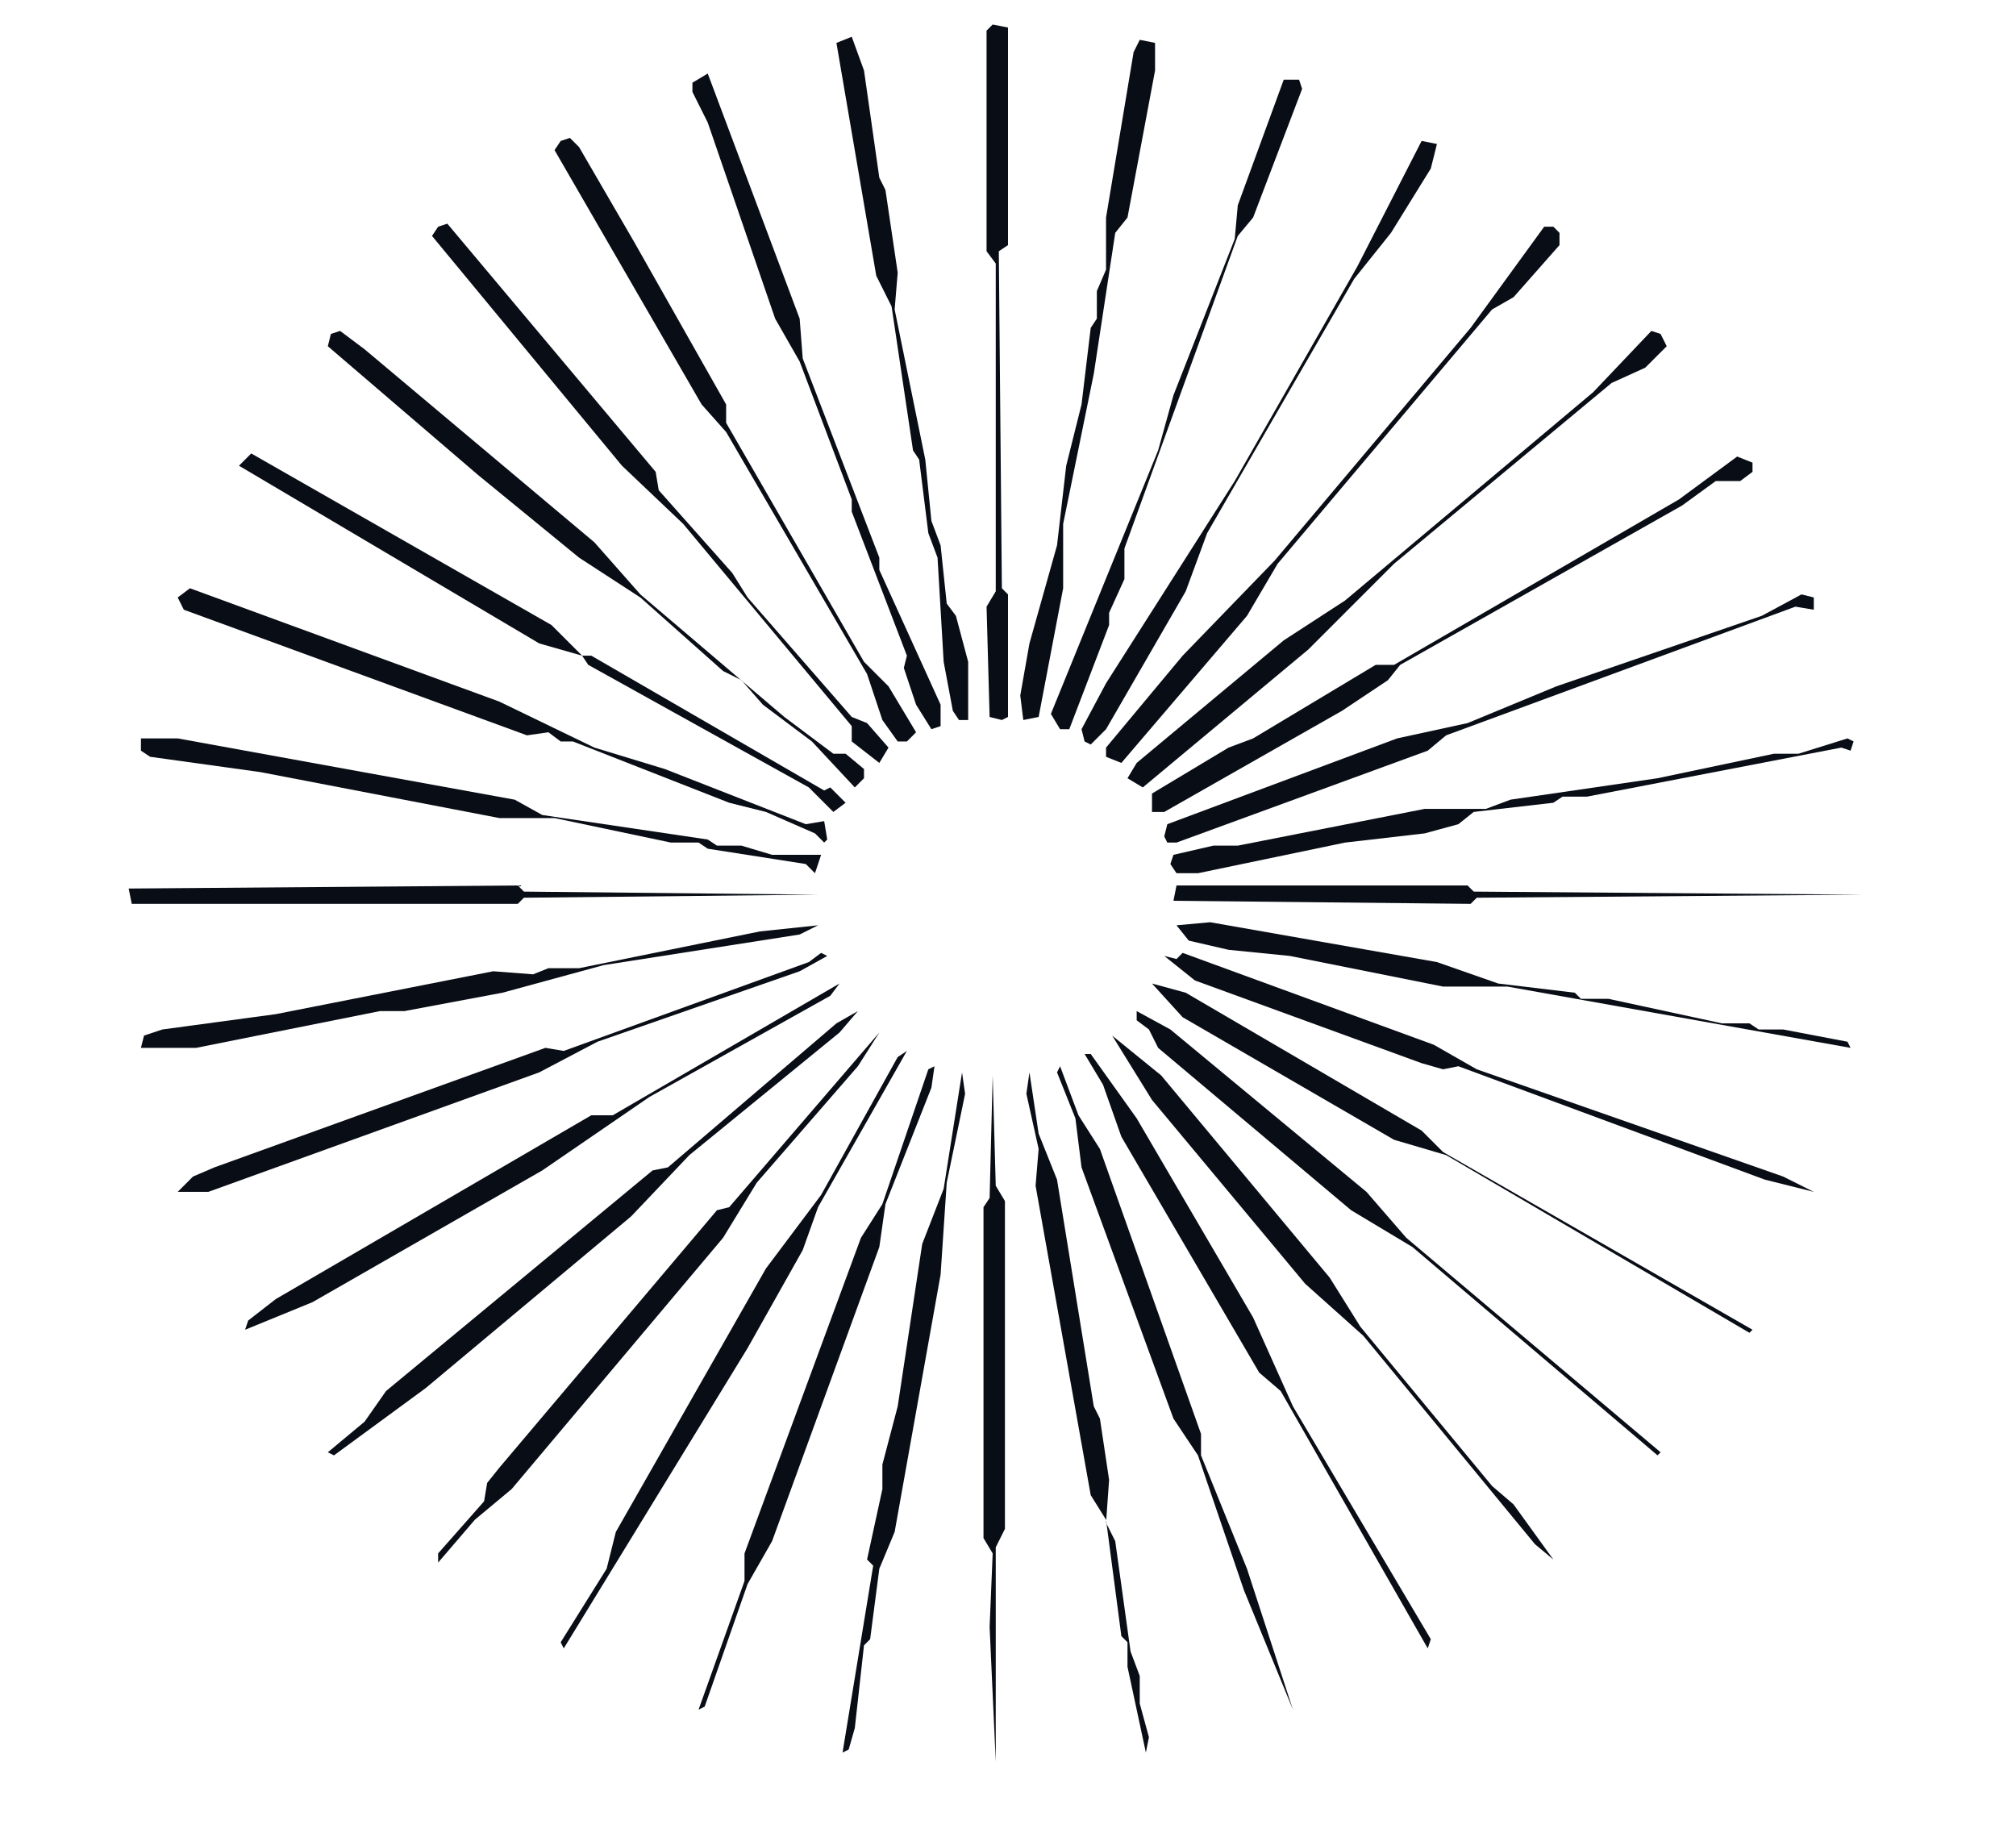
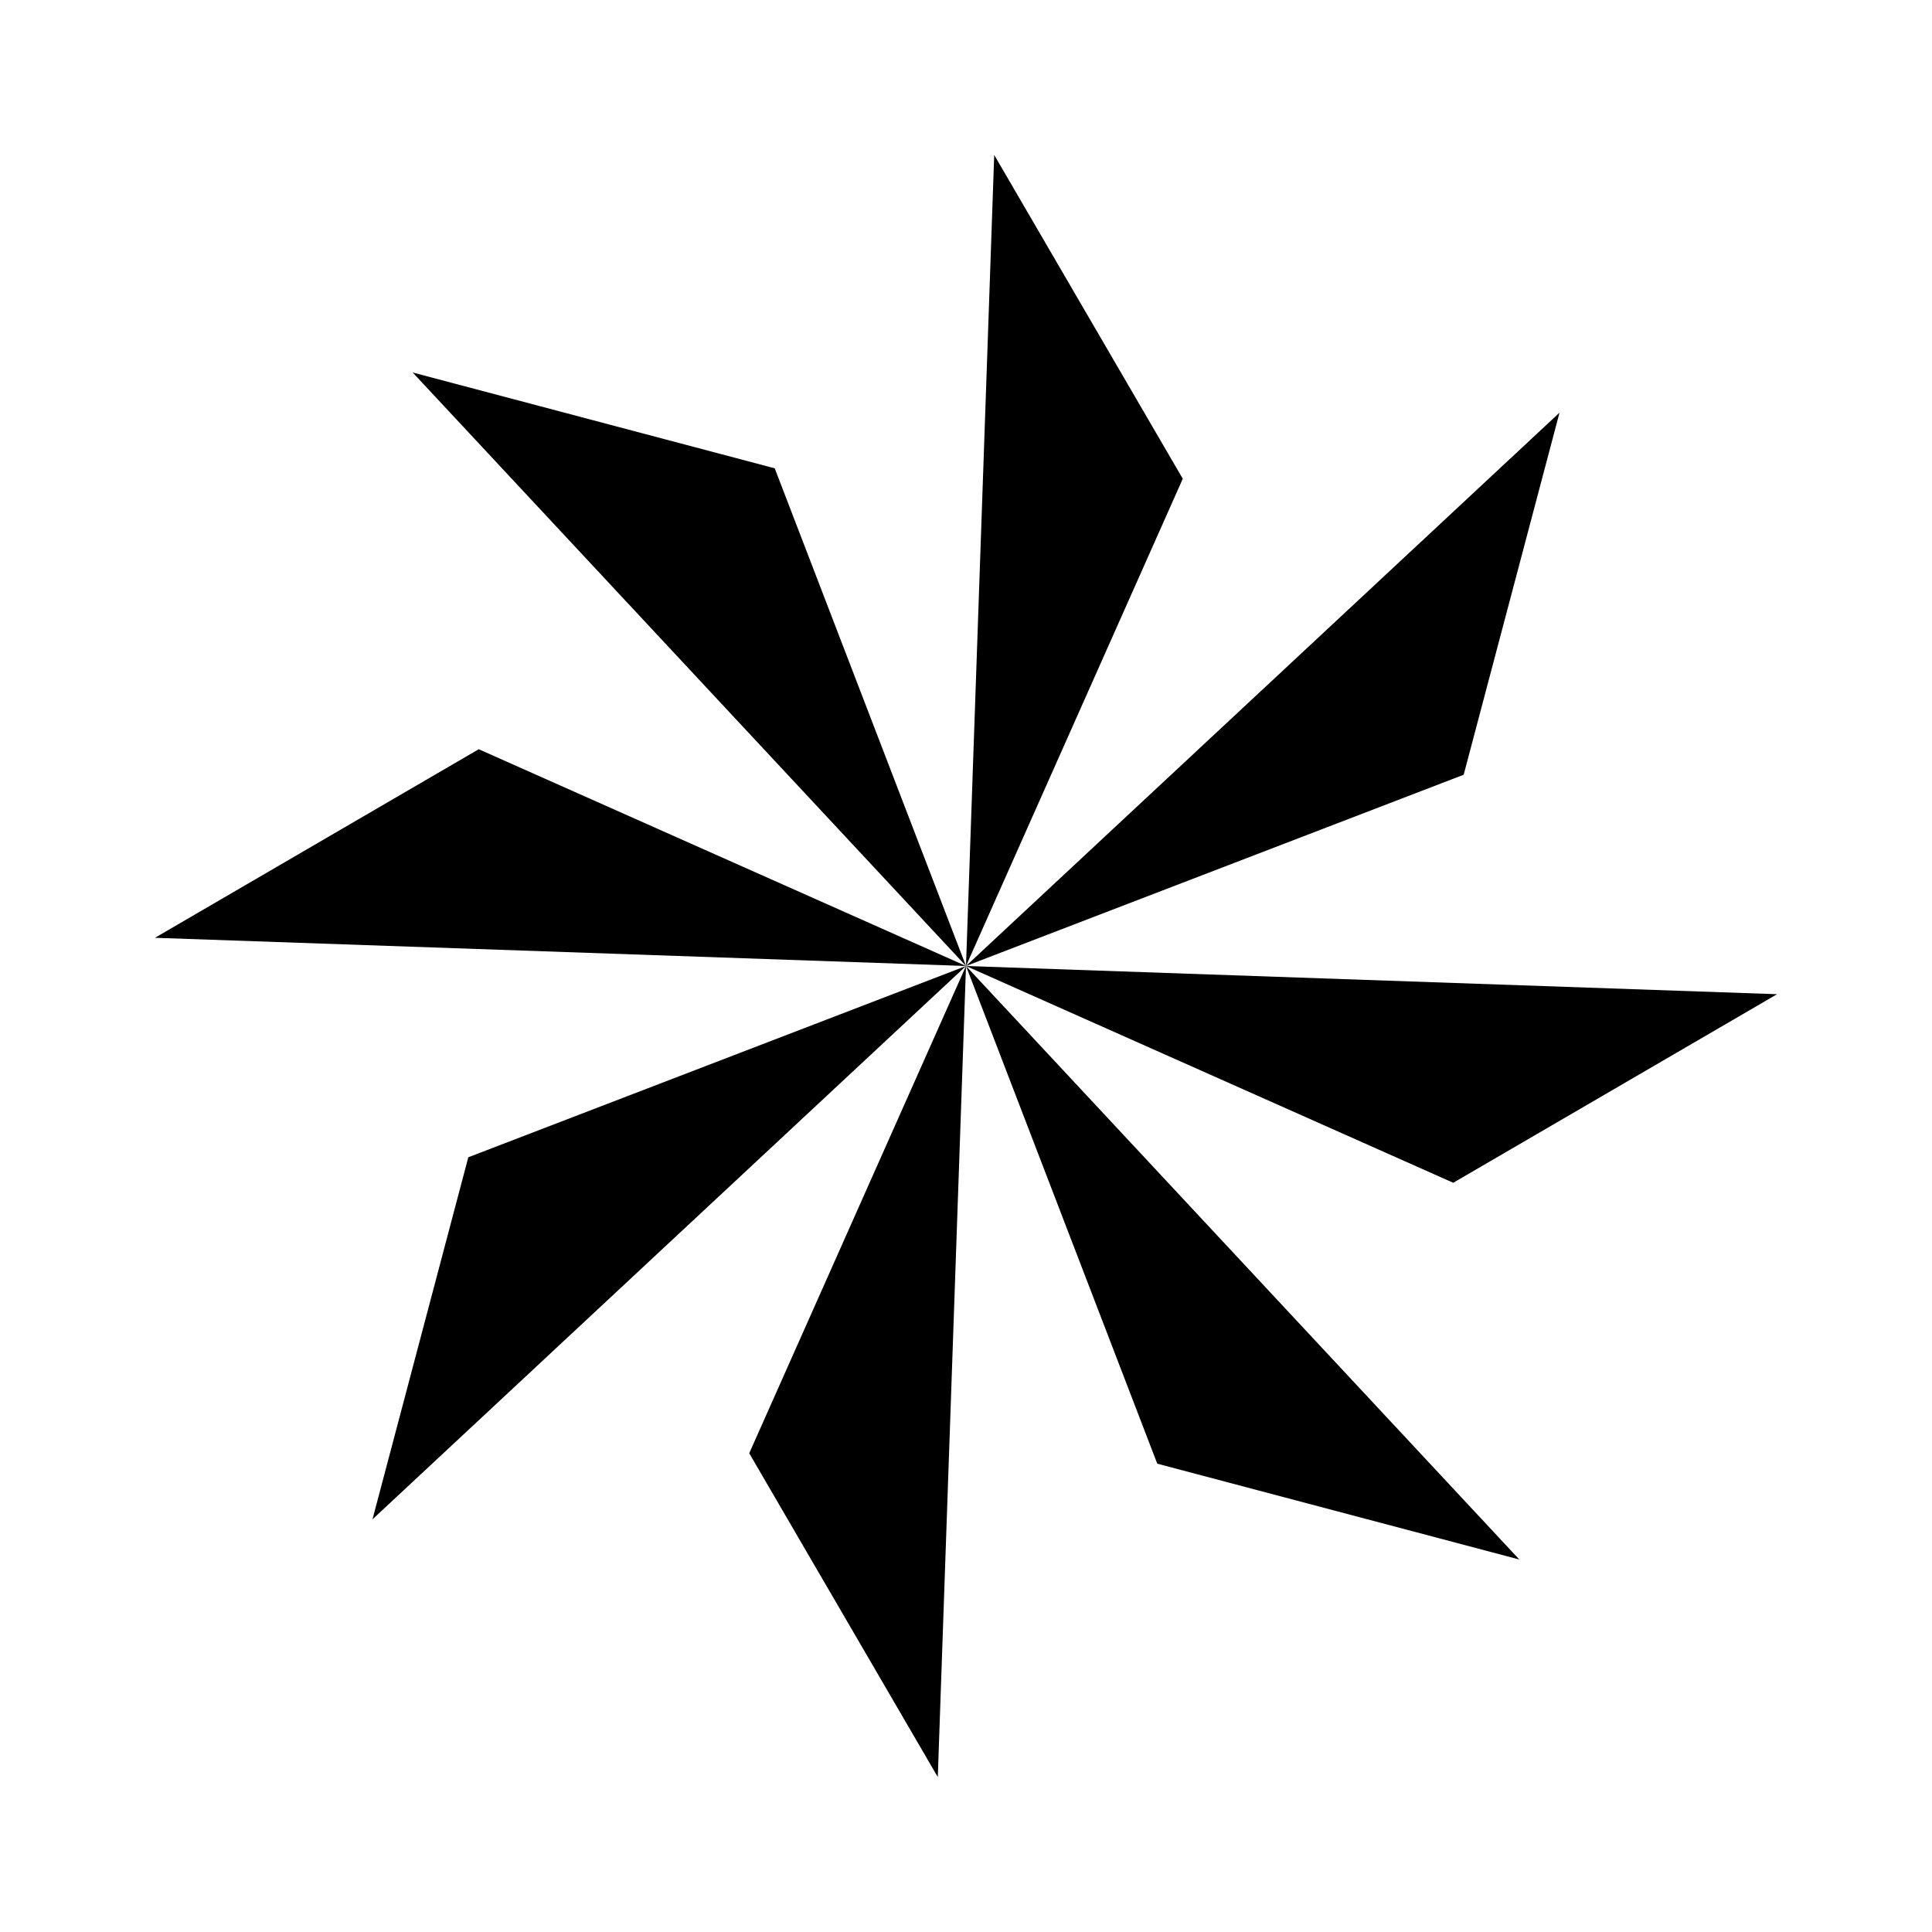
- <svg xmlns="http://www.w3.org/2000/svg" width="658" height="598" viewBox="0 0 658 598" fill="none">
-   <g fill="#090d16" shape-rendering="geometricPrecision">
-     <path d="M 324.0,351.0 L 323.0,391.0 L 321.0,394.0 L 321.0,502.0 L 324.0,507.0 L 323.0,531.0 L 325.0,575.0 L 325.0,505.0 L 328.0,499.0 L 328.0,392.0 L 325.0,387.0 Z" />
-     <path d="M 336.0,350.0 L 335.0,357.0 L 339.0,375.0 L 338.0,387.0 L 356.0,488.0 L 361.0,496.0 L 366.0,534.0 L 368.0,536.0 L 368.0,544.0 L 374.0,572.0 L 375.0,567.0 L 372.0,556.0 L 372.0,547.0 L 369.0,539.0 L 364.0,503.0 L 361.0,497.0 L 362.0,483.0 L 359.0,463.0 L 357.0,459.0 L 345.0,385.0 L 339.0,370.0 Z" />
-     <path d="M 314.0,350.0 L 308.0,388.0 L 301.0,406.0 L 293.0,459.0 L 288.0,478.0 L 288.0,486.0 L 283.0,509.0 L 285.0,511.0 L 275.0,572.0 L 277.0,571.0 L 279.0,564.0 L 282.0,537.0 L 284.0,535.0 L 287.0,512.0 L 292.0,500.0 L 307.0,416.0 L 309.0,386.0 L 315.0,357.0 Z" />
-     <path d="M 346.0,348.0 L 345.0,350.0 L 351.0,365.0 L 353.0,381.0 L 383.0,463.0 L 391.0,475.0 L 406.0,519.0 L 422.0,558.0 L 407.0,512.0 L 392.0,475.0 L 392.0,468.0 L 359.0,375.0 L 352.0,364.0 Z" />
-     <path d="M 305.0,348.0 L 303.0,349.0 L 288.0,393.0 L 281.0,404.0 L 243.0,507.0 L 243.0,516.0 L 228.0,558.0 L 230.0,557.0 L 244.0,517.0 L 252.0,503.0 L 287.0,407.0 L 289.0,393.0 L 304.0,355.0 Z" />
-     <path d="M 354.0,344.0 L 360.0,354.0 L 366.0,371.0 L 411.0,448.0 L 418.0,454.0 L 466.0,538.0 L 467.0,535.0 L 422.0,459.0 L 409.0,430.0 L 371.0,365.0 L 356.0,344.0 Z" />
-     <path d="M 296.0,343.0 L 293.0,345.0 L 268.0,390.0 L 250.0,414.0 L 201.0,500.0 L 198.0,512.0 L 183.0,536.0 L 184.0,538.0 L 244.0,440.0 L 262.0,408.0 L 267.0,394.0 Z" />
-     <path d="M 363.0,338.0 L 376.0,359.0 L 426.0,419.0 L 445.0,436.0 L 501.0,504.0 L 507.0,509.0 L 494.0,491.0 L 487.0,485.0 L 444.0,433.0 L 434.0,417.0 L 379.0,351.0 Z" />
-     <path d="M 287.0,337.0 L 238.0,394.0 L 234.0,395.0 L 163.0,479.0 L 159.0,484.0 L 158.0,490.0 L 143.0,507.0 L 143.0,510.0 L 155.0,496.0 L 167.0,486.0 L 236.0,404.0 L 247.0,386.0 L 280.0,348.0 Z" />
-     <path d="M 371.0,330.0 L 371.0,333.0 L 375.0,336.0 L 378.0,342.0 L 441.0,395.0 L 461.0,407.0 L 541.0,475.0 L 542.0,474.0 L 459.0,404.0 L 446.0,389.0 L 382.0,336.0 Z" />
-     <path d="M 280.0,330.0 L 273.0,334.0 L 218.0,381.0 L 213.0,382.0 L 126.0,454.0 L 119.0,464.0 L 107.0,474.0 L 109.0,475.0 L 139.0,453.0 L 206.0,397.0 L 225.0,377.0 L 274.0,337.0 Z" />
-     <path d="M 376.0,321.0 L 386.0,332.0 L 455.0,372.0 L 472.0,377.0 L 571.0,435.0 L 572.0,434.0 L 471.0,376.0 L 464.0,369.0 L 387.0,324.0 Z" />
-     <path d="M 274.0,321.0 L 200.0,364.0 L 193.0,364.0 L 90.0,424.0 L 81.0,431.0 L 80.0,434.0 L 102.0,425.0 L 177.0,382.0 L 212.0,358.0 L 271.0,325.0 Z" />
-     <path d="M 380.0,312.0 L 390.0,320.0 L 464.0,347.0 L 471.0,349.0 L 476.0,348.0 L 576.0,385.0 L 592.0,389.0 L 582.0,384.0 L 482.0,349.0 L 468.0,341.0 L 386.0,311.0 L 384.0,313.0 Z" />
-     <path d="M 270.0,312.0 L 268.0,311.0 L 264.0,314.0 L 184.0,343.0 L 178.0,342.0 L 70.0,381.0 L 63.0,384.0 L 58.0,389.0 L 68.0,389.0 L 176.0,350.0 L 195.0,340.0 L 261.0,317.0 Z" />
-     <path d="M 384.0,302.0 L 388.0,307.0 L 401.0,310.0 L 421.0,312.0 L 471.0,322.0 L 492.0,322.0 L 604.0,342.0 L 603.0,340.0 L 582.0,336.0 L 574.0,336.0 L 571.0,334.0 L 562.0,334.0 L 525.0,326.0 L 516.0,326.0 L 514.0,324.0 L 489.0,321.0 L 469.0,314.0 L 395.0,301.0 Z" />
-     <path d="M 267.0,302.0 L 248.0,304.0 L 189.0,316.0 L 179.0,316.0 L 174.0,318.0 L 161.0,317.0 L 90.0,331.0 L 53.0,336.0 L 47.0,338.0 L 46.0,342.0 L 64.0,342.0 L 124.0,330.0 L 132.0,330.0 L 164.0,324.0 L 197.0,315.0 L 261.0,305.0 Z" />
-     <path d="M 383.0,294.0 L 480.0,295.0 L 482.0,293.0 L 608.0,292.0 L 481.0,291.0 L 479.0,289.0 L 384.0,289.0 Z" />
-     <path d="M 42.0,290.0 L 43.0,295.0 L 169.0,295.0 L 171.0,293.0 L 267.0,292.0 L 171.0,291.0 L 169.0,289.0 Z" />
-     <path d="M 605.0,242.0 L 603.0,241.0 L 587.0,246.0 L 579.0,246.0 L 541.0,254.0 L 493.0,261.0 L 485.0,264.0 L 465.0,264.0 L 404.0,276.0 L 396.0,276.0 L 383.0,279.0 L 382.0,282.0 L 384.0,285.0 L 391.0,285.0 L 439.0,275.0 L 465.0,272.0 L 476.0,269.0 L 481.0,265.0 L 507.0,262.0 L 510.0,260.0 L 518.0,260.0 L 601.0,244.0 L 604.0,245.0 Z" />
-     <path d="M 46.0,241.0 L 46.0,245.0 L 49.0,247.0 L 85.0,252.0 L 163.0,267.0 L 181.0,267.0 L 219.0,275.0 L 228.0,275.0 L 231.0,277.0 L 263.0,282.0 L 266.0,285.0 L 268.0,279.0 L 252.0,279.0 L 242.0,276.0 L 234.0,276.0 L 231.0,274.0 L 177.0,266.0 L 168.0,261.0 L 58.0,241.0 Z" />
-     <path d="M 592.0,195.0 L 588.0,194.0 L 575.0,201.0 L 508.0,224.0 L 479.0,236.0 L 456.0,241.0 L 381.0,269.0 L 380.0,273.0 L 381.0,275.0 L 384.0,275.0 L 466.0,245.0 L 472.0,240.0 L 586.0,198.0 L 592.0,199.0 Z" />
-     <path d="M 58.0,195.0 L 60.0,199.0 L 172.0,240.0 L 179.0,239.0 L 183.0,242.0 L 187.0,242.0 L 238.0,262.0 L 250.0,265.0 L 266.0,272.0 L 269.0,275.0 L 270.0,274.0 L 269.0,268.0 L 263.0,269.0 L 217.0,251.0 L 194.0,244.0 L 163.0,229.0 L 62.0,192.0 Z" />
-     <path d="M 572.0,151.0 L 567.0,149.0 L 548.0,163.0 L 455.0,217.0 L 449.0,217.0 L 409.0,241.0 L 401.0,244.0 L 376.0,259.0 L 376.0,265.0 L 380.0,265.0 L 438.0,232.0 L 453.0,222.0 L 457.0,217.0 L 549.0,165.0 L 560.0,157.0 L 568.0,157.0 L 572.0,154.0 Z" />
-     <path d="M 78.0,152.0 L 176.0,210.0 L 190.0,214.0 L 192.0,217.0 L 264.0,257.0 L 272.0,265.0 L 276.0,262.0 L 271.0,257.0 L 269.0,258.0 L 193.0,214.0 L 190.0,214.0 L 180.0,204.0 L 82.0,148.0 Z" />
-     <path d="M 542.0,109.0 L 539.0,108.0 L 520.0,128.0 L 439.0,196.0 L 419.0,209.0 L 371.0,249.0 L 368.0,254.0 L 373.0,257.0 L 427.0,212.0 L 455.0,184.0 L 526.0,125.0 L 537.0,120.0 L 544.0,113.0 Z" />
-     <path d="M 108.0,109.0 L 107.0,113.0 L 156.0,155.0 L 189.0,182.0 L 209.0,195.0 L 236.0,219.0 L 242.0,222.0 L 249.0,230.0 L 265.0,242.0 L 279.0,257.0 L 282.0,254.0 L 282.0,251.0 L 276.0,246.0 L 272.0,246.0 L 256.0,234.0 L 209.0,194.0 L 194.0,177.0 L 119.0,114.0 L 111.0,108.0 Z" />
-     <path d="M 507.0,74.0 L 504.0,74.0 L 480.0,107.0 L 416.0,183.0 L 386.0,214.0 L 361.0,244.0 L 361.0,247.0 L 366.0,249.0 L 407.0,201.0 L 417.0,184.0 L 487.0,101.0 L 494.0,97.0 L 509.0,80.0 L 509.0,76.0 Z" />
-     <path d="M 143.0,74.0 L 141.0,77.0 L 203.0,152.0 L 223.0,171.0 L 278.0,237.0 L 278.0,242.0 L 287.0,249.0 L 290.0,244.0 L 283.0,236.0 L 278.0,234.0 L 244.0,195.0 L 239.0,187.0 L 215.0,160.0 L 214.0,154.0 L 146.0,73.0 Z" />
-     <path d="M 469.0,47.0 L 464.0,46.0 L 443.0,87.0 L 403.0,157.0 L 361.0,223.0 L 353.0,238.0 L 354.0,242.0 L 356.0,243.0 L 361.0,238.0 L 387.0,193.0 L 394.0,174.0 L 442.0,91.0 L 454.0,76.0 L 467.0,55.0 Z" />
-     <path d="M 183.0,46.0 L 181.0,49.0 L 229.0,132.0 L 237.0,141.0 L 283.0,220.0 L 288.0,235.0 L 293.0,242.0 L 296.0,242.0 L 299.0,239.0 L 290.0,224.0 L 282.0,216.0 L 237.0,138.0 L 237.0,132.0 L 207.0,79.0 L 189.0,48.0 L 186.0,45.0 Z" />
-     <path d="M 424.0,26.0 L 419.0,26.0 L 404.0,67.0 L 403.0,78.0 L 383.0,129.0 L 378.0,147.0 L 343.0,233.0 L 346.0,238.0 L 349.0,238.0 L 362.0,204.0 L 362.0,200.0 L 367.0,189.0 L 367.0,179.0 L 404.0,77.0 L 409.0,71.0 L 425.0,29.0 Z" />
-     <path d="M 231.0,24.0 L 226.0,27.0 L 226.0,30.0 L 231.0,40.0 L 253.0,104.0 L 261.0,118.0 L 278.0,163.0 L 278.0,167.0 L 296.0,214.0 L 295.0,218.0 L 299.0,230.0 L 304.0,238.0 L 307.0,237.0 L 307.0,230.0 L 287.0,186.0 L 287.0,182.0 L 262.0,117.0 L 261.0,104.0 Z" />
-     <path d="M 372.0,13.0 L 370.0,17.0 L 361.0,71.0 L 361.0,88.0 L 358.0,95.0 L 358.0,104.0 L 356.0,107.0 L 353.0,132.0 L 348.0,152.0 L 345.0,178.0 L 336.0,210.0 L 333.0,227.0 L 334.0,235.0 L 339.0,234.0 L 347.0,192.0 L 347.0,171.0 L 357.0,122.0 L 364.0,76.0 L 368.0,71.0 L 377.0,23.0 L 377.0,14.0 Z" />
-     <path d="M 278.0,12.0 L 273.0,14.0 L 286.0,90.0 L 291.0,100.0 L 298.0,147.0 L 300.0,150.0 L 303.0,174.0 L 306.0,182.0 L 308.0,216.0 L 311.0,232.0 L 313.0,235.0 L 316.0,235.0 L 316.0,216.0 L 312.0,201.0 L 309.0,197.0 L 307.0,178.0 L 304.0,170.0 L 302.0,150.0 L 292.0,101.0 L 293.0,89.0 L 289.0,62.0 L 287.0,58.0 L 282.0,23.0 Z" />
-     <path d="M 324.0,8.0 L 322.0,10.0 L 322.0,82.0 L 325.0,86.0 L 325.0,193.0 L 322.0,198.0 L 323.0,234.0 L 327.0,235.0 L 329.0,234.0 L 329.0,194.0 L 327.0,192.0 L 326.0,82.0 L 329.0,80.0 L 329.0,9.0 Z" />
+ <svg xmlns="http://www.w3.org/2000/svg" viewBox="0 0 500 500" width="100%" height="100%" fill="none">
+   <g fill="#000000">
+     <path d="M 250.0 250.0 L 257.3 40.1 L 306.1 123.9 Z M 250.0 250.0 L 403.6 106.8 L 378.8 200.5 Z M 250.0 250.0 L 459.9 257.3 L 376.1 306.1 Z M 250.0 250.0 L 393.2 403.6 L 299.5 378.8 Z M 250.0 250.0 L 242.7 459.9 L 193.9 376.1 Z M 250.0 250.0 L 96.4 393.2 L 121.2 299.5 Z M 250.0 250.0 L 40.1 242.7 L 123.9 193.9 Z M 250.0 250.0 L 106.8 96.4 L 200.5 121.2 Z" />
  </g>
</svg>
